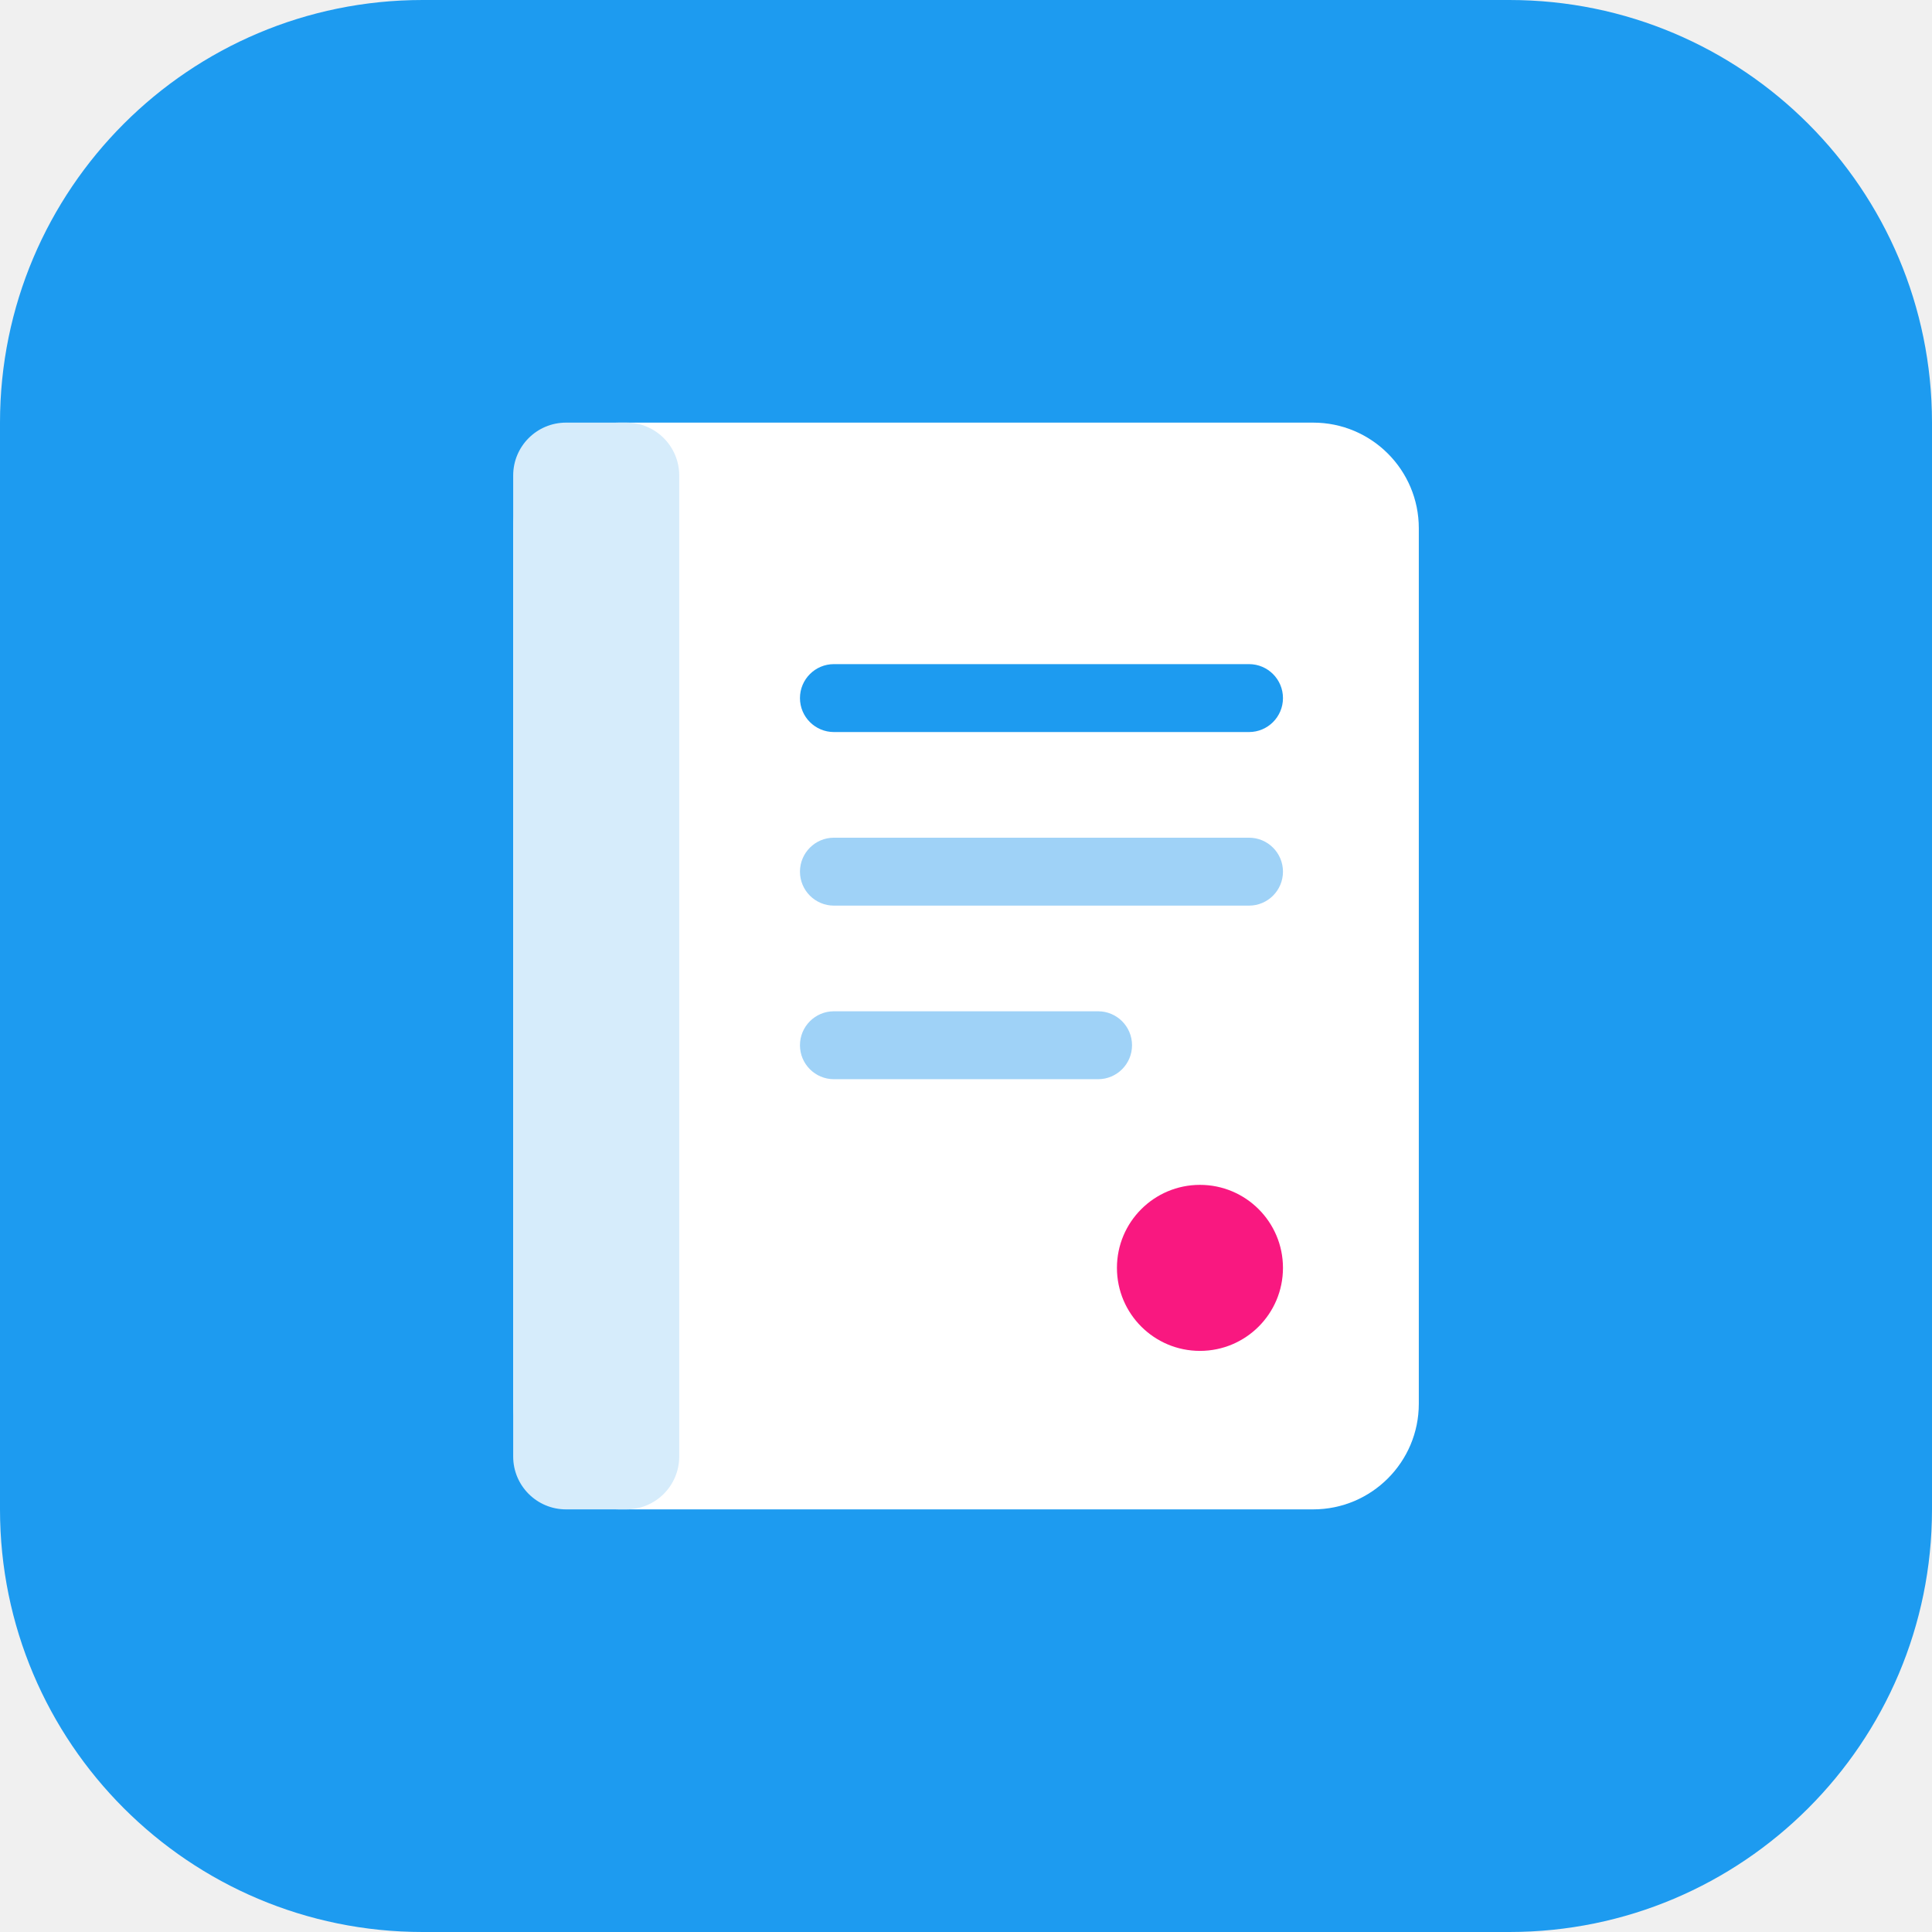
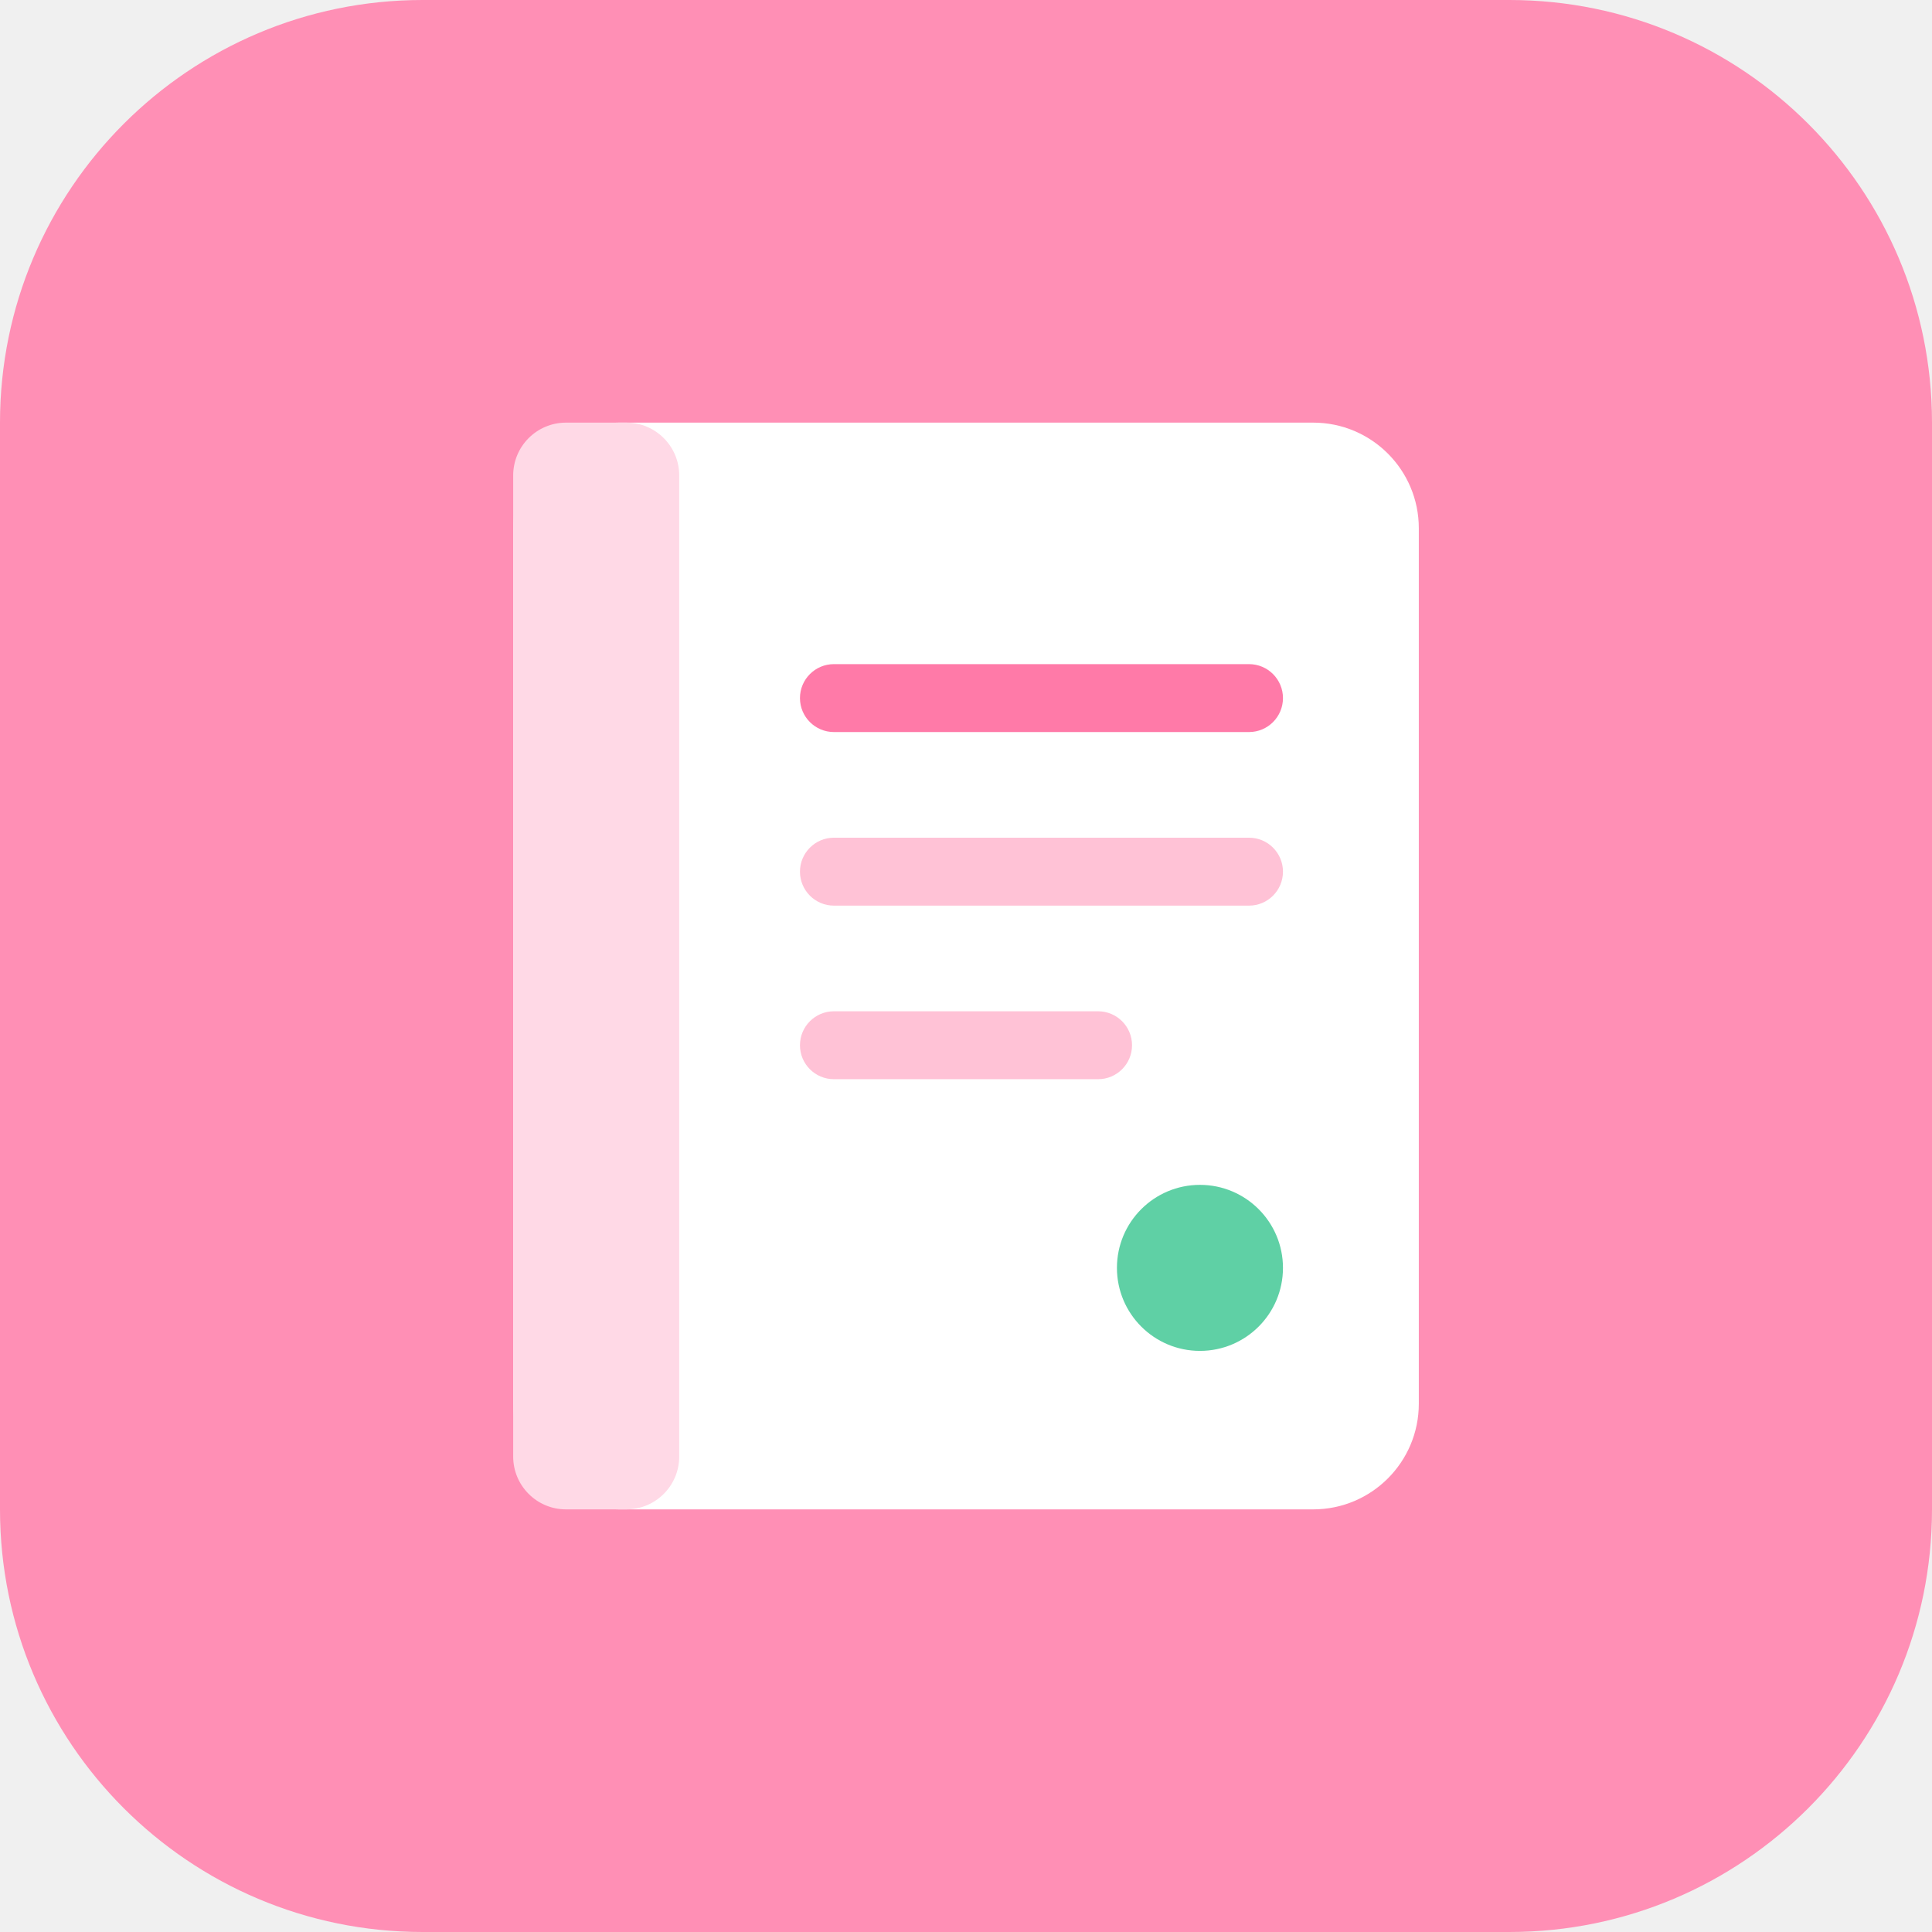
<svg xmlns="http://www.w3.org/2000/svg" viewBox="0 0 512 512">
-   <rect width="512" height="512" rx="112" fill="#1d9bf0" />
+   <rect width="512" height="512" rx="112" fill="#ff8fb5" />
  <rect x="136" y="112" width="240" height="288" rx="28" fill="#ffffff" />
-   <rect x="136" y="112" width="44" height="288" rx="14" fill="#d6ecfb" />
-   <rect x="212" y="176" width="128" height="18" rx="9" fill="#1d9bf0" />
-   <rect x="212" y="222" width="128" height="18" rx="9" fill="#9fd2f7" />
-   <rect x="212" y="268" width="88" height="18" rx="9" fill="#9fd2f7" />
-   <circle cx="318" cy="336" r="22" fill="#f91880" />
+   <rect x="136" y="112" width="44" height="288" rx="14" fill="#ffd9e6" />
+   <rect x="212" y="176" width="128" height="18" rx="9" fill="#ff7aa8" />
+   <rect x="212" y="222" width="128" height="18" rx="9" fill="#ffc2d6" />
+   <rect x="212" y="268" width="88" height="18" rx="9" fill="#ffc2d6" />
+   <circle cx="318" cy="336" r="22" fill="#5fd0a5" />
</svg>
